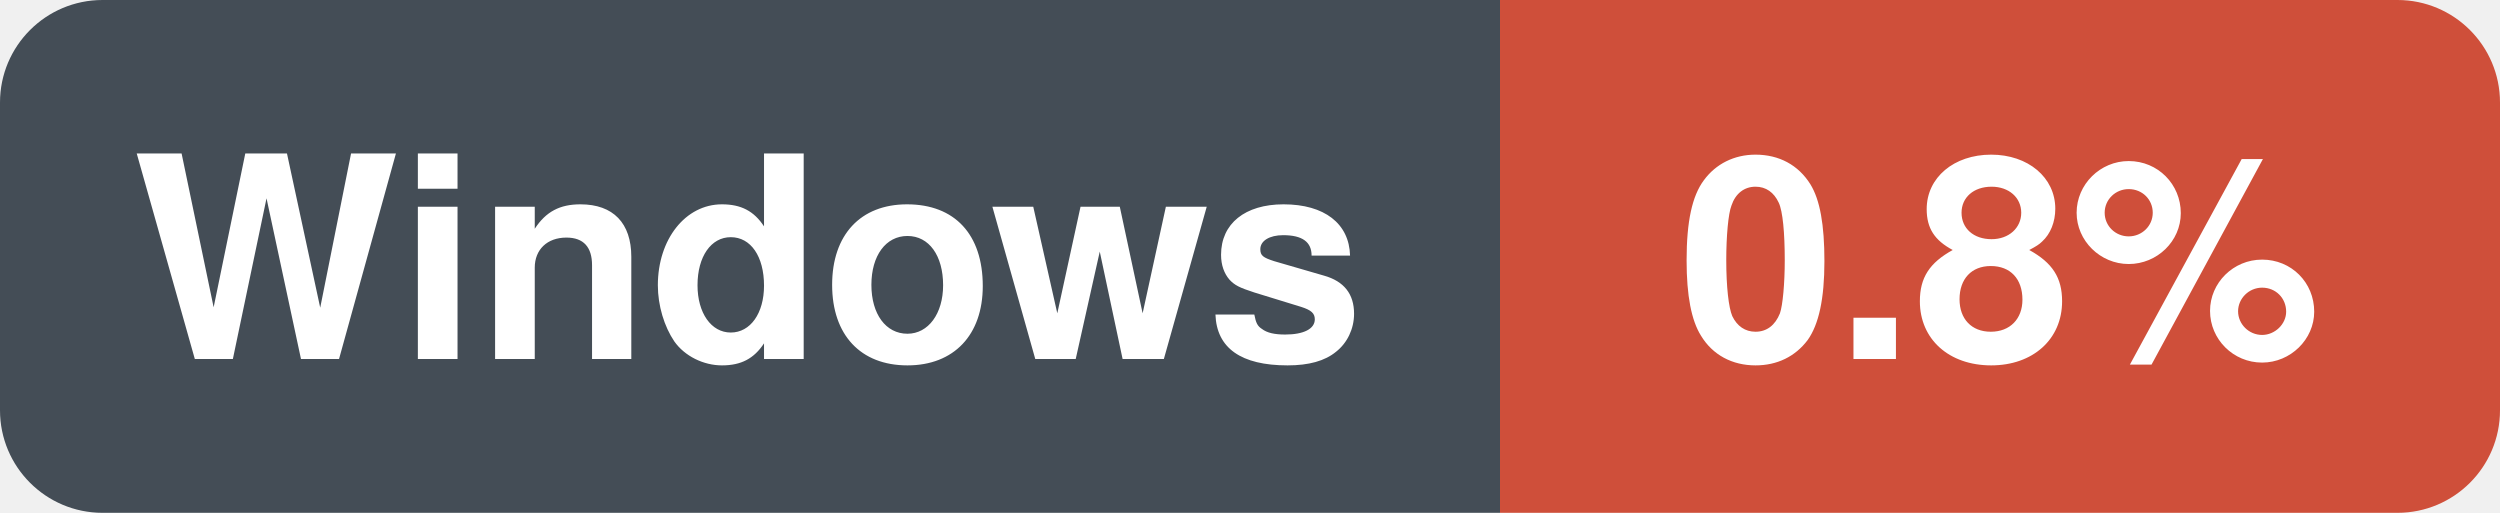
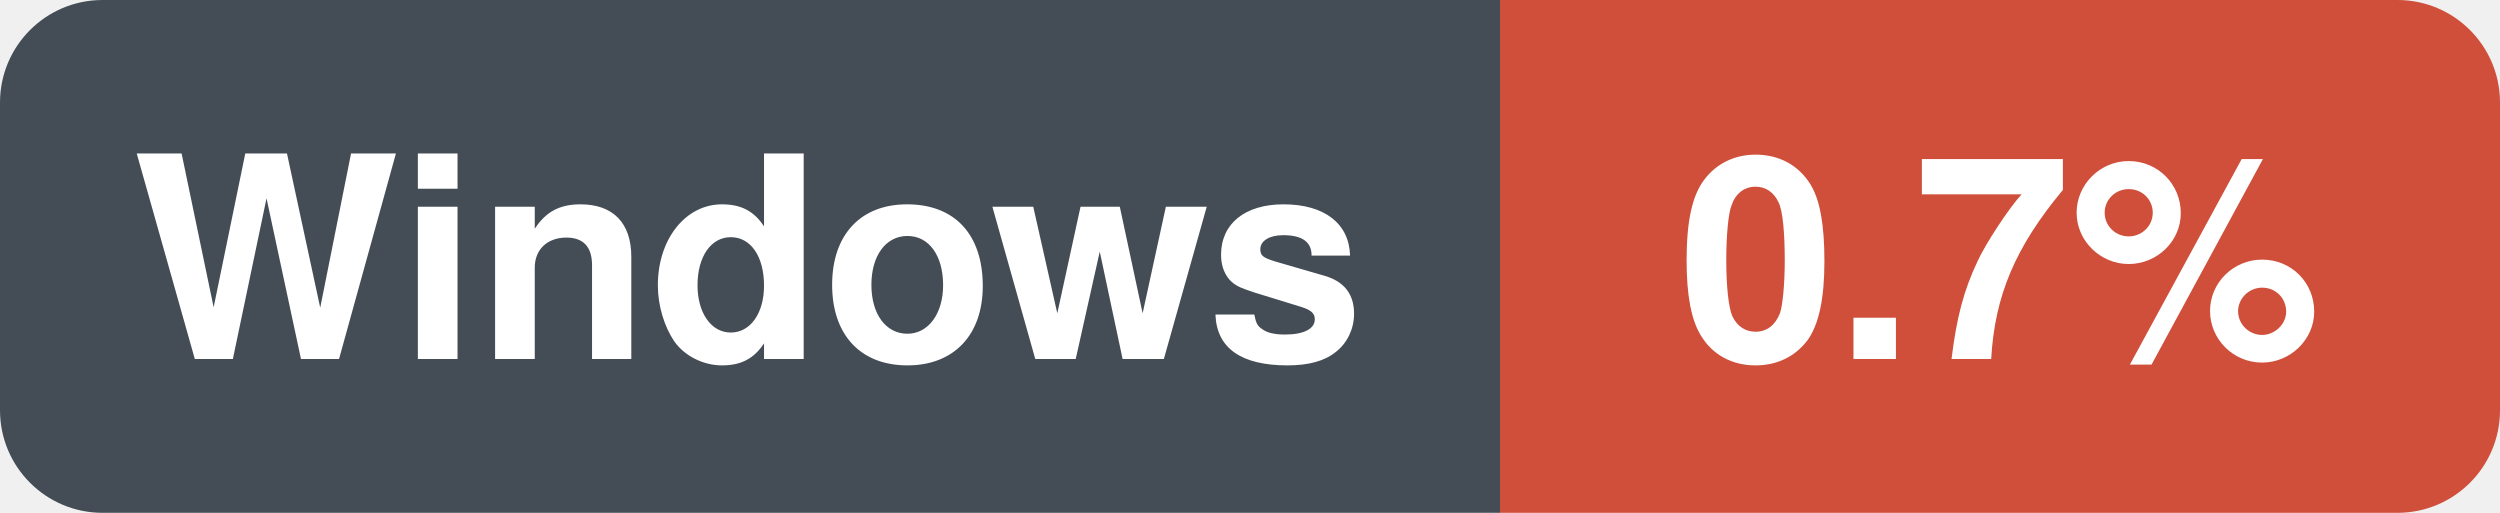
- <svg xmlns="http://www.w3.org/2000/svg" width="97.5" height="20" viewBox="0 0 97.5 20" role="img" aria-label="Windows: 0.8%">
+ <svg xmlns="http://www.w3.org/2000/svg" width="97.5" height="20" viewBox="0 0 97.5 20" role="img" aria-label="Windows: 0.7%">
  <clipPath id="r">
    <rect width="97.5" height="20" rx="4" />
  </clipPath>
  <g clip-path="url(#r)">
    <rect x="0.0" y="0.0" width="58.5" height="20.0" fill="#444d56" />
    <rect x="58.5" y="0.0" width="39.0" height="20.0" fill="#cf4f3a" />
  </g>
  <text x="29.2" y="14.0" font-family="-apple-system,BlinkMacSystemFont,'Segoe UI',Helvetica,Arial,sans-serif" font-size="11" font-weight="600" fill="#ffffff" text-anchor="middle">Windows</text>
-   <text x="78.0" y="14.0" font-family="-apple-system,BlinkMacSystemFont,'Segoe UI',Helvetica,Arial,sans-serif" font-size="11" font-weight="600" fill="#ffffff" text-anchor="middle">0.8%</text>
+   <text x="78.0" y="14.0" font-family="-apple-system,BlinkMacSystemFont,'Segoe UI',Helvetica,Arial,sans-serif" font-size="11" font-weight="600" fill="#ffffff" text-anchor="middle">0.7%</text>
</svg>
